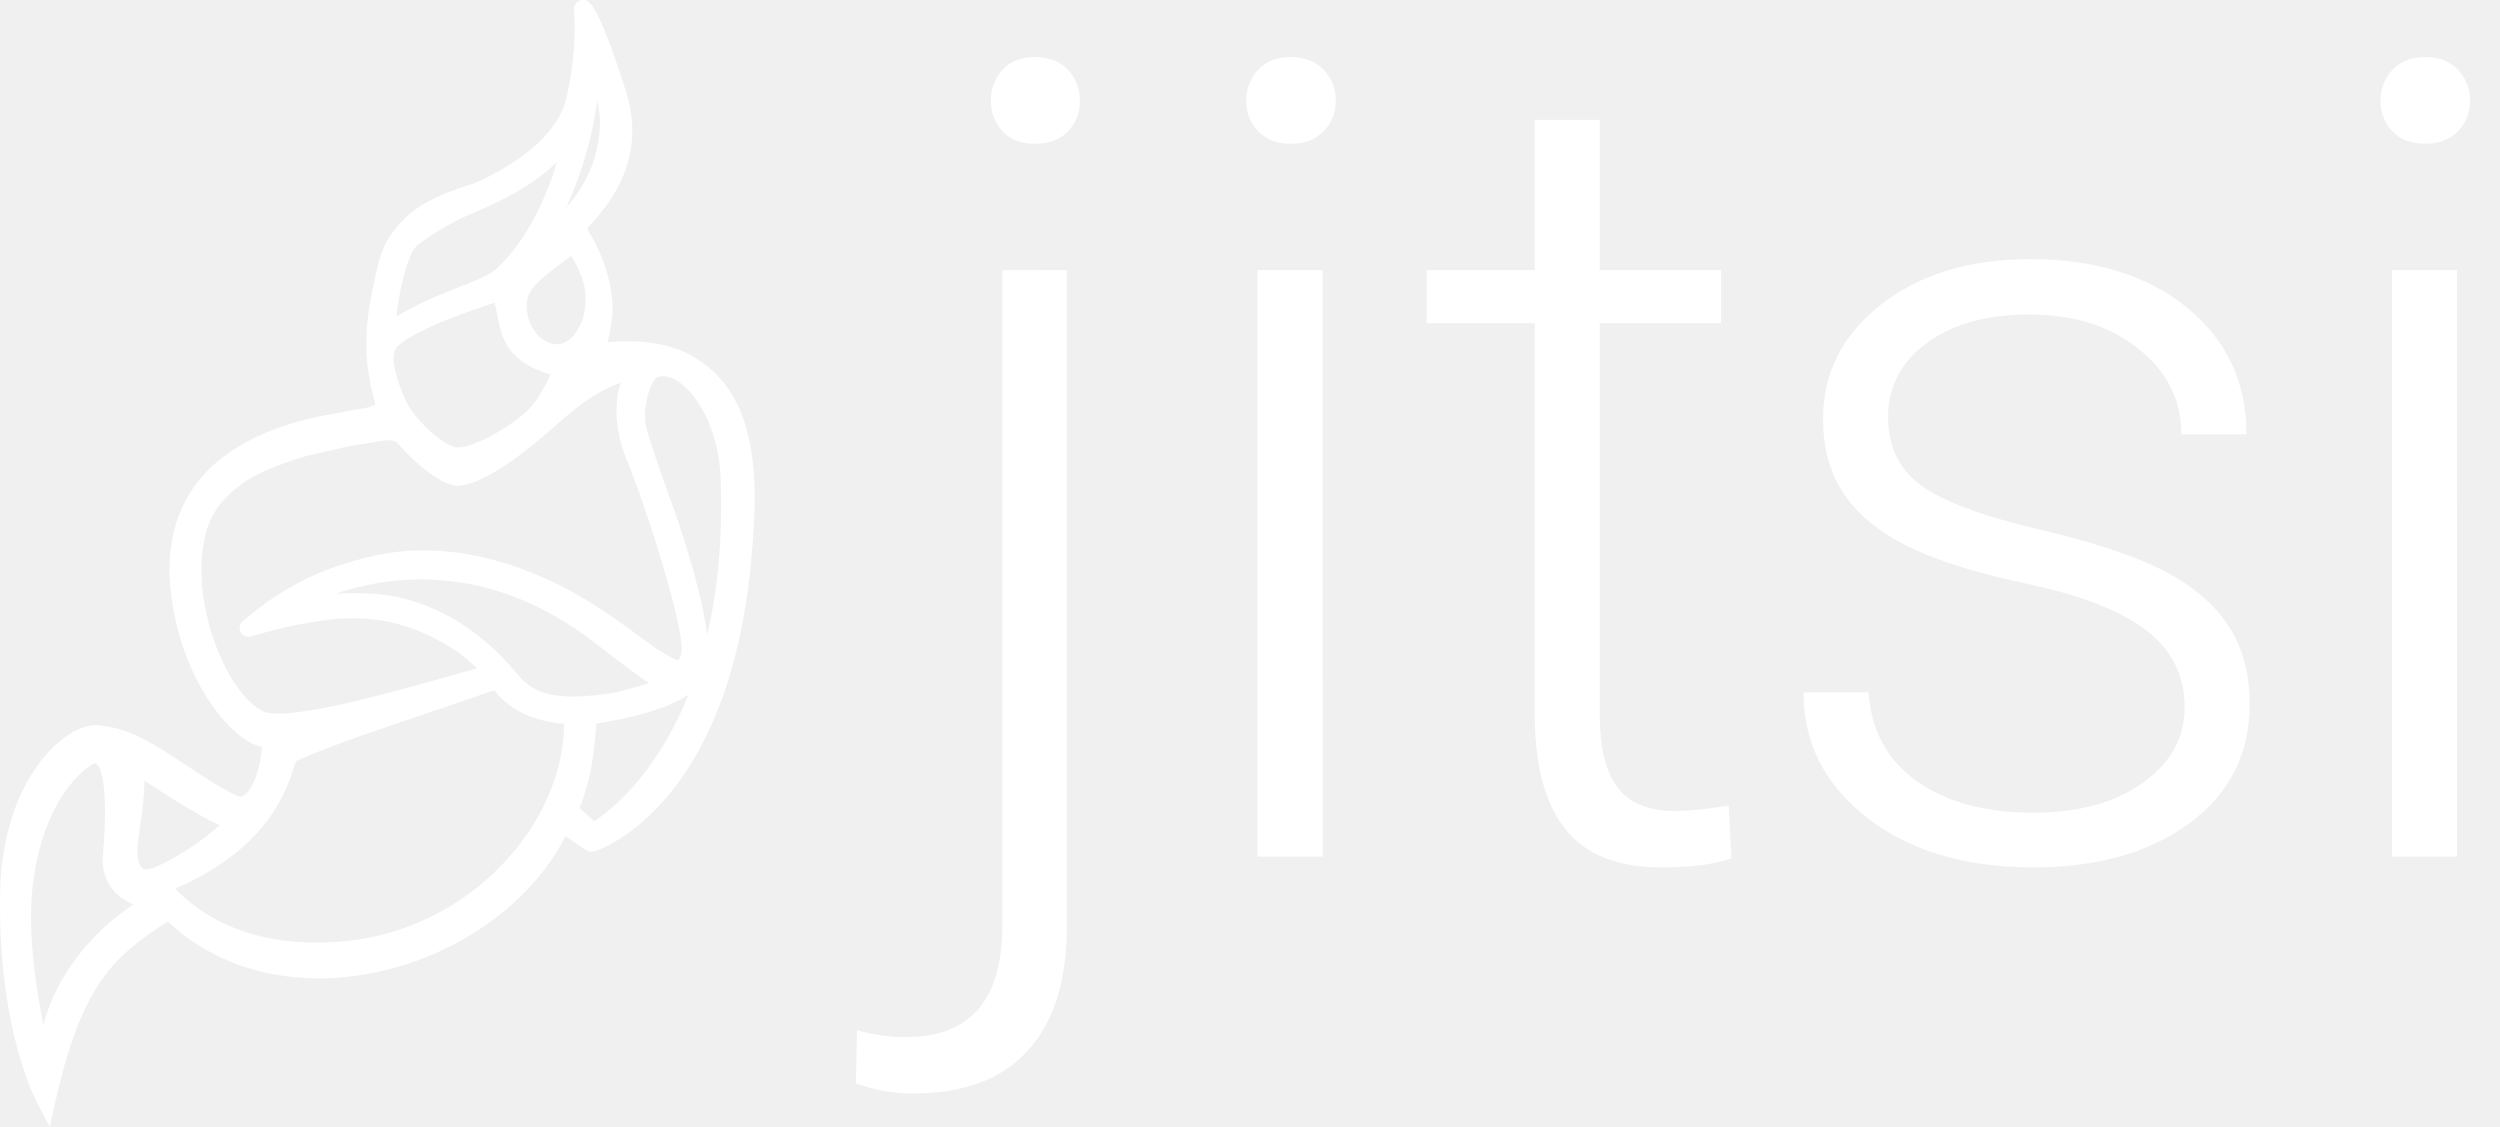
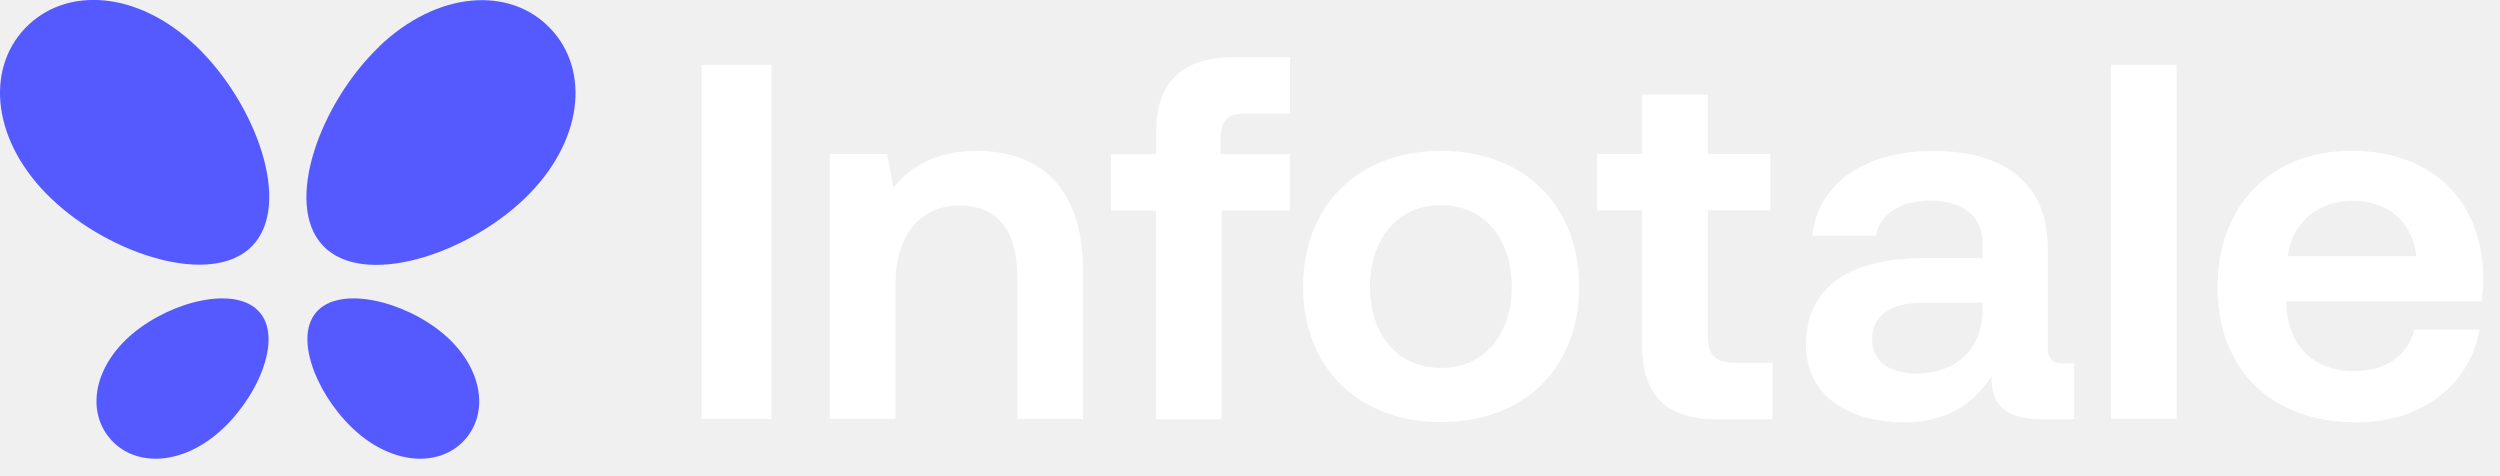
- <svg xmlns="http://www.w3.org/2000/svg" width="71" height="32" viewBox="0 0 71 32" fill="none">
-   <path d="M20.945 11.496C20.688 10.945 20.272 10.482 19.752 10.166C19.133 9.773 18.36 9.69 17.821 9.69C17.639 9.69 17.458 9.7 17.277 9.718H17.264C17.274 9.644 17.293 9.548 17.309 9.47C17.336 9.333 17.366 9.178 17.384 9.016C17.456 8.321 17.208 7.387 16.753 6.636C16.681 6.516 16.684 6.476 16.684 6.476C16.706 6.442 16.733 6.41 16.763 6.383L16.805 6.339C17.88 5.187 18.206 3.921 17.77 2.567C16.944 1.24512e-05 16.722 1.24425e-05 16.56 1.24425e-05C16.524 -0 16.488 0.007 16.455 0.021C16.422 0.036 16.392 0.057 16.368 0.084C16.341 0.116 16.322 0.154 16.31 0.195C16.299 0.236 16.297 0.278 16.303 0.32C16.387 1.171 16.195 2.39 16.067 2.854C15.911 3.437 15.363 4.308 13.635 5.135C13.514 5.187 13.39 5.233 13.264 5.272C12.7 5.46 11.758 5.776 11.235 6.497C10.84 6.959 10.744 7.423 10.573 8.259C10.421 9.003 10.298 9.908 10.539 10.989C10.563 11.096 10.586 11.186 10.607 11.266C10.622 11.323 10.635 11.372 10.645 11.415L10.665 11.411L10.644 11.416C10.66 11.48 10.65 11.496 10.627 11.512C10.543 11.545 10.458 11.571 10.371 11.59C10.115 11.631 9.859 11.677 9.614 11.725C8.836 11.859 6.483 12.264 5.4 13.989C4.731 15.053 4.636 16.442 5.117 18.123C5.615 19.788 6.605 20.931 7.282 21.164L7.293 21.168C7.342 21.19 7.388 21.208 7.434 21.224C7.434 21.27 7.429 21.327 7.423 21.391C7.419 21.419 7.414 21.45 7.41 21.483C7.336 22.026 7.08 22.611 6.819 22.627C6.681 22.6 6.136 22.291 5.75 22.037C5.626 21.956 5.509 21.879 5.398 21.805C4.321 21.093 3.727 20.7 2.819 20.599C2.788 20.596 2.757 20.594 2.726 20.594C1.766 20.594 0.038 22.211 0.001 25.432C-0.017 27.046 0.152 28.522 0.505 29.818C0.757 30.747 1.026 31.276 1.104 31.418L1.415 32L1.557 31.36C2.306 27.968 3.23 27.151 4.768 26.173C5.895 27.229 7.375 27.786 9.061 27.786C10.482 27.786 11.969 27.373 13.246 26.623C14.501 25.887 15.47 24.895 16.062 23.748C16.161 23.812 16.28 23.896 16.358 23.951C16.64 24.148 16.7 24.189 16.8 24.189H16.809C16.919 24.185 17.957 23.837 19.02 22.538C19.638 21.784 20.147 20.851 20.534 19.763C21.013 18.419 21.302 16.832 21.4 15.047C21.509 13.548 21.357 12.355 20.948 11.499L20.945 11.496ZM16.963 2.868C17.052 3.228 17.064 3.603 16.997 3.968C16.897 4.677 16.597 5.312 16.083 5.891C16.521 4.931 16.817 3.913 16.963 2.868ZM16.221 7.27C16.377 7.506 16.497 7.765 16.575 8.038C16.662 8.395 16.646 8.77 16.53 9.119C16.346 9.556 16.1 9.777 15.797 9.777H15.757C15.65 9.761 15.548 9.723 15.456 9.667C15.067 9.439 14.856 8.835 15.008 8.392C15.014 8.379 15.02 8.365 15.026 8.351C15.051 8.287 15.122 8.164 15.319 7.974C15.601 7.725 16.012 7.411 16.22 7.27L16.221 7.27ZM11.715 7.149L11.719 7.142V7.136C11.802 6.931 12.375 6.6 12.755 6.38C12.803 6.352 12.85 6.324 12.897 6.298C13.064 6.21 13.235 6.131 13.409 6.061C14.035 5.795 15.009 5.38 15.812 4.608C15.579 5.425 15.018 6.8 14.097 7.633C13.892 7.818 13.479 7.981 12.999 8.171C12.483 8.374 11.862 8.619 11.26 8.988C11.306 8.517 11.452 7.695 11.712 7.149H11.715ZM11.315 9.811C11.625 9.555 12.192 9.208 14.05 8.595C14.063 8.652 14.078 8.726 14.092 8.8C14.103 8.856 14.115 8.919 14.129 8.988C14.251 9.588 14.385 10.263 15.635 10.637C15.519 10.893 15.28 11.326 15.196 11.409L15.169 11.432L15.149 11.464C14.906 11.854 13.592 12.706 13.003 12.706C12.978 12.706 12.952 12.704 12.928 12.7C12.573 12.632 11.759 11.909 11.52 11.374C11.057 10.325 11.152 9.947 11.312 9.813L11.315 9.811ZM6.686 19.439C6.005 18.426 5.489 16.655 5.827 15.232V15.226C5.99 14.451 6.531 13.995 6.755 13.835L6.787 13.812C7.118 13.523 7.797 13.217 8.698 12.95C8.826 12.917 8.896 12.902 8.899 12.902C9.065 12.868 9.246 12.826 9.422 12.786C9.755 12.701 10.093 12.635 10.433 12.588C10.518 12.579 10.604 12.563 10.685 12.547C10.796 12.523 10.909 12.508 11.022 12.504C11.113 12.499 11.202 12.523 11.278 12.572C11.612 12.968 12.43 13.752 12.966 13.798H12.982H13C13.611 13.765 14.568 13.169 15.845 12.026C16.062 11.834 16.264 11.666 16.462 11.519L16.486 11.501C16.834 11.236 17.218 11.022 17.626 10.864C17.493 11.302 17.386 12.05 17.818 13.104C18.043 13.649 18.474 14.878 18.832 16.081C19.448 18.154 19.362 18.518 19.35 18.552C19.333 18.623 19.305 18.69 19.267 18.752C19.219 18.743 19.173 18.726 19.13 18.703C18.819 18.56 18.471 18.304 18.064 18.003C17.309 17.45 16.37 16.761 14.996 16.224C13.987 15.83 12.983 15.63 12.015 15.63C11.614 15.629 11.213 15.668 10.819 15.744C8.655 16.171 7.514 17.125 6.901 17.638L6.897 17.642C6.856 17.675 6.827 17.719 6.813 17.769C6.799 17.819 6.801 17.872 6.818 17.921C6.836 17.969 6.868 18.01 6.91 18.039C6.952 18.068 7.002 18.083 7.054 18.083C7.109 18.083 7.164 18.067 7.343 18.015C7.992 17.822 8.656 17.684 9.327 17.602C9.568 17.574 9.81 17.559 10.053 17.559C11.1 17.559 12.064 17.879 13.084 18.572C13.318 18.767 13.461 18.897 13.547 18.982L13.459 19.005L12.84 19.18C11.308 19.613 8.991 20.267 7.895 20.267C7.811 20.268 7.727 20.263 7.644 20.253C7.359 20.211 7.013 19.914 6.691 19.439L6.686 19.439ZM2.167 27.212C1.736 27.774 1.418 28.415 1.232 29.098C1.026 28.111 0.784 26.486 0.922 25.222C1.208 22.602 2.506 21.724 2.699 21.678H2.711C2.722 21.678 2.735 21.678 2.76 21.706C2.864 21.818 3.088 22.294 2.925 24.261C2.886 24.666 2.984 25.009 3.215 25.28C3.372 25.459 3.57 25.599 3.791 25.687C3.167 26.1 2.617 26.615 2.165 27.212L2.167 27.212ZM4.373 24.64C4.306 24.67 4.233 24.687 4.159 24.69C4.133 24.692 4.107 24.689 4.082 24.679C4.058 24.67 4.036 24.655 4.018 24.636C3.976 24.593 3.882 24.444 3.912 24.006C3.934 23.79 3.964 23.575 3.992 23.366C4.055 22.971 4.092 22.574 4.104 22.175C4.861 22.67 5.699 23.195 6.242 23.437C5.887 23.751 5.15 24.316 4.373 24.641V24.64ZM14.245 24.57C13.025 25.842 11.377 26.617 9.619 26.746C9.41 26.761 9.202 26.769 9.002 26.769C6.687 26.769 5.511 25.786 4.97 25.239C7.585 24.111 8.116 22.497 8.348 21.793C8.37 21.724 8.39 21.665 8.412 21.613C8.511 21.564 8.829 21.421 9.808 21.055C10.576 20.778 11.497 20.468 12.309 20.195C12.986 19.967 13.57 19.769 13.889 19.652L13.916 19.643C13.98 19.626 14.018 19.617 14.044 19.613L14.062 19.636C14.359 20.024 14.85 20.26 14.854 20.263C15.223 20.428 15.618 20.527 16.021 20.557C16.012 21.956 15.373 23.406 14.249 24.569L14.245 24.57ZM16.274 19.782C15.306 19.782 14.966 19.47 14.649 19.093C13.077 17.219 11.338 16.911 10.663 16.866C10.447 16.852 10.235 16.845 10.032 16.845C9.862 16.845 9.695 16.849 9.533 16.86C10.316 16.593 11.138 16.457 11.965 16.455C13.699 16.455 15.369 17.069 16.926 18.28C17.561 18.774 18.028 19.124 18.432 19.405C18.235 19.463 17.97 19.538 17.635 19.629L17.507 19.664C17.101 19.736 16.689 19.776 16.276 19.782H16.274ZM16.878 23.327C16.776 23.237 16.622 23.094 16.462 22.949C16.609 22.576 16.719 22.191 16.792 21.797C16.868 21.382 16.915 20.837 16.937 20.549C17.397 20.48 17.852 20.383 18.3 20.259C18.84 20.104 19.256 19.928 19.553 19.727C18.627 22.04 17.286 23.055 16.878 23.325V23.327ZM20.082 18.038C19.944 16.899 19.483 15.489 19.302 14.941C19.283 14.877 19.267 14.831 19.256 14.797C19.243 14.754 19.201 14.638 19.116 14.401C18.893 13.781 18.43 12.492 18.348 12.111C18.229 11.55 18.497 10.779 18.668 10.712C18.72 10.692 18.776 10.682 18.833 10.682C19.148 10.682 19.537 10.979 19.845 11.459C20.217 12.035 20.438 12.799 20.467 13.603C20.531 15.357 20.368 16.822 20.083 18.038" fill="white" />
-   <path d="M30.298 7.67V26.314C30.298 27.853 29.928 29.029 29.189 29.839C28.45 30.65 27.362 31.055 25.925 31.055C25.373 31.056 24.826 30.958 24.309 30.766L24.339 29.254C24.789 29.387 25.256 29.454 25.725 29.454C27.552 29.454 28.465 28.401 28.465 26.296V7.672L30.298 7.67ZM29.39 1.62C29.79 1.62 30.103 1.74 30.329 1.98C30.554 2.216 30.675 2.533 30.668 2.859C30.672 3.019 30.644 3.179 30.586 3.329C30.528 3.479 30.441 3.616 30.329 3.731C30.103 3.966 29.79 4.083 29.39 4.083C28.999 4.083 28.694 3.965 28.474 3.731C28.253 3.496 28.134 3.182 28.143 2.859C28.134 2.534 28.253 2.218 28.474 1.98C28.694 1.74 29 1.62 29.39 1.62Z" fill="white" />
-   <path d="M35.395 2.859C35.387 2.533 35.509 2.216 35.734 1.98C35.959 1.74 36.267 1.62 36.657 1.62C37.048 1.62 37.358 1.74 37.589 1.98C37.703 2.096 37.791 2.233 37.851 2.384C37.91 2.535 37.939 2.697 37.935 2.859C37.94 3.02 37.911 3.181 37.852 3.33C37.792 3.48 37.703 3.617 37.589 3.731C37.358 3.966 37.048 4.084 36.657 4.083C36.267 4.083 35.959 3.965 35.734 3.731C35.622 3.616 35.535 3.479 35.477 3.329C35.419 3.179 35.391 3.019 35.395 2.859ZM37.566 24.328H35.715V7.67H37.562L37.566 24.328Z" fill="white" />
-   <path d="M45.432 3.405V7.67H48.88V9.179H45.432V20.291C45.432 21.216 45.599 21.905 45.932 22.357C46.266 22.808 46.823 23.035 47.603 23.035C47.91 23.035 48.408 22.983 49.096 22.881L49.172 24.376C48.69 24.547 48.033 24.633 47.202 24.636C45.94 24.636 45.021 24.269 44.446 23.535C43.871 22.801 43.585 21.721 43.587 20.294V9.179H40.52V7.67H43.587V3.405H45.432Z" fill="white" />
-   <path d="M62.044 20.096C62.044 19.183 61.677 18.449 60.943 17.894C60.21 17.34 59.104 16.907 57.626 16.593C56.147 16.28 55 15.921 54.184 15.516C53.368 15.111 52.763 14.615 52.368 14.028C51.972 13.443 51.775 12.735 51.775 11.904C51.775 10.59 52.325 9.504 53.423 8.648C54.521 7.791 55.927 7.362 57.641 7.36C59.498 7.36 60.989 7.819 62.113 8.738C63.237 9.657 63.8 10.855 63.799 12.333H61.951C61.951 11.358 61.544 10.548 60.728 9.901C59.912 9.254 58.883 8.931 57.641 8.931C56.429 8.931 55.457 9.201 54.723 9.74C53.99 10.278 53.623 10.979 53.622 11.84C53.622 12.672 53.928 13.316 54.538 13.772C55.149 14.229 56.262 14.647 57.879 15.027C59.496 15.406 60.707 15.812 61.513 16.243C62.319 16.675 62.916 17.193 63.305 17.798C63.695 18.404 63.89 19.138 63.89 20C63.89 21.408 63.323 22.532 62.189 23.372C61.055 24.211 59.574 24.632 57.747 24.634C55.808 24.634 54.235 24.164 53.029 23.226C51.822 22.287 51.219 21.099 51.22 19.662H53.067C53.139 20.739 53.593 21.578 54.429 22.179C55.266 22.78 56.372 23.08 57.747 23.08C59.031 23.08 60.067 22.797 60.857 22.233C61.647 21.669 62.042 20.956 62.044 20.096Z" fill="white" />
-   <path d="M67.61 2.859C67.602 2.533 67.723 2.216 67.948 1.98C68.174 1.74 68.482 1.62 68.872 1.62C69.263 1.62 69.573 1.74 69.804 1.98C69.917 2.096 70.005 2.233 70.064 2.385C70.123 2.536 70.151 2.697 70.147 2.859C70.151 3.02 70.123 3.181 70.064 3.33C70.004 3.48 69.915 3.617 69.801 3.731C69.57 3.966 69.259 4.084 68.87 4.083C68.48 4.083 68.172 3.965 67.946 3.731C67.834 3.616 67.747 3.479 67.689 3.329C67.63 3.179 67.603 3.019 67.607 2.859H67.61ZM69.778 24.328H67.933V7.67H69.781L69.778 24.328Z" fill="white" />
+ <svg xmlns="http://www.w3.org/2000/svg" width="121" height="23" viewBox="0 0 121 23" fill="none">
+   <g clip-path="url(#clip0_291_1990)">
+     <path d="M18.35 2.26C15.5 4.99 13.7 9.87 15.64 11.9C17.58 13.93 22.53 12.35 25.38 9.62C28.23 6.89 28.58 3.4 26.63 1.37C24.69 -0.66 21.19 -0.47 18.34 2.26H18.35Z" fill="#545AFF" />
+     <path d="M22.56 21.21C23.68 19.87 23.32 17.72 21.44 16.14C19.55 14.56 16.41 13.79 15.29 15.13C14.17 16.47 15.49 19.42 17.37 21C19.26 22.58 21.44 22.55 22.56 21.21Z" fill="#545AFF" />
+     <path d="M12.22 11.89C14.16 9.86 12.37 4.99 9.51 2.25C6.66 -0.48 3.17 -0.67 1.22 1.36C-0.72 3.39 -0.38 6.88 2.48 9.61C5.33 12.34 10.28 13.92 12.22 11.89Z" fill="#545AFF" />
+     <path d="M6.43 16.14C4.54 17.72 4.18 19.87 5.31 21.21C6.43 22.55 8.61 22.58 10.5 21C12.39 19.42 13.71 16.47 12.58 15.13C11.46 13.79 8.32 14.56 6.43 16.14Z" fill="#545AFF" />
+     <path d="M37.34 3.14V20.28H33.96V3.14H37.34Z" fill="white" />
+     <path d="M42.94 7.45L43.24 9.08C44.07 8.08 45.27 7.3 47.27 7.3C50.07 7.3 52.42 8.8 52.42 13.15V20.28H49.24V13.45C49.24 11.17 48.31 9.95 46.44 9.95C44.57 9.95 43.34 11.35 43.34 13.75V20.28H40.16V7.45H42.94Z" fill="white" />
+     <path d="M55.96 7.45V6.37C55.96 4.04 57.16 2.77 59.69 2.77H62.44V5.5H60.21C59.43 5.5 59.08 5.85 59.08 6.63V7.46H62.43V10.19H59.13V20.29H55.95V10.19H53.77V7.46H55.95L55.96 7.45Z" fill="white" />
+     <path d="M63.07 13.88C63.07 9.93 65.75 7.3 69.75 7.3C73.75 7.3 76.43 9.93 76.43 13.88C76.43 17.83 73.75 20.43 69.75 20.43C65.75 20.43 63.07 17.8 63.07 13.88ZM73.17 13.88C73.17 11.55 71.84 9.93 69.74 9.93C67.64 9.93 66.31 11.56 66.31 13.88C66.31 16.2 67.64 17.81 69.74 17.81C71.84 17.81 73.17 16.18 73.17 13.88Z" fill="white" />
+     <path d="M79.48 10.18H77.3V7.45H79.48V4.58H82.66V7.45H85.69V10.18H82.66V16.23C82.66 17.18 83.01 17.56 83.99 17.56H85.79V20.29H83.06C80.61 20.29 79.48 19.11 79.48 16.69V10.19V10.18Z" fill="white" />
+     <path d="M93.56 7.3C97.06 7.3 99.11 8.93 99.11 11.98V16.76C99.11 17.44 99.36 17.59 99.91 17.59H100.39V20.29H98.74C96.96 20.29 96.36 19.46 96.39 18.21C95.51 19.56 94.21 20.44 92.19 20.44C89.39 20.44 87.41 19.09 87.41 16.69C87.41 13.99 89.39 12.49 93.11 12.49H95.96V11.79C95.96 10.51 95.06 9.71 93.43 9.71C91.95 9.71 90.98 10.39 90.8 11.41H87.72C87.97 8.91 90.22 7.31 93.55 7.31L93.56 7.3ZM90.61 16.45C90.61 17.43 91.41 18.08 92.71 18.08C94.74 18.08 95.94 16.85 95.96 15V14.65H93.06C91.48 14.65 90.61 15.28 90.61 16.45Z" fill="white" />
+     <path d="M105.35 3.14V20.28H102.17V3.14H105.35Z" fill="white" />
+     <path d="M107.33 13.9C107.33 9.92 109.93 7.3 113.81 7.3C117.69 7.3 120.14 9.68 120.19 13.43C120.19 13.81 120.16 14.18 120.11 14.58H110.66V14.76C110.74 16.74 111.99 17.96 113.91 17.96C115.44 17.96 116.51 17.26 116.86 15.96H120.01C119.58 18.46 117.38 20.44 114.06 20.44C109.88 20.44 107.33 17.84 107.33 13.91V13.9ZM113.83 9.72C112.23 9.72 110.93 10.75 110.73 12.4H116.96C116.73 10.67 115.56 9.72 113.83 9.72Z" fill="white" />
+   </g>
+   <defs>
+     <clipPath id="clip0_291_1990">
+       <rect width="120.19" height="22.2" fill="white" />
+     </clipPath>
+   </defs>
</svg>
